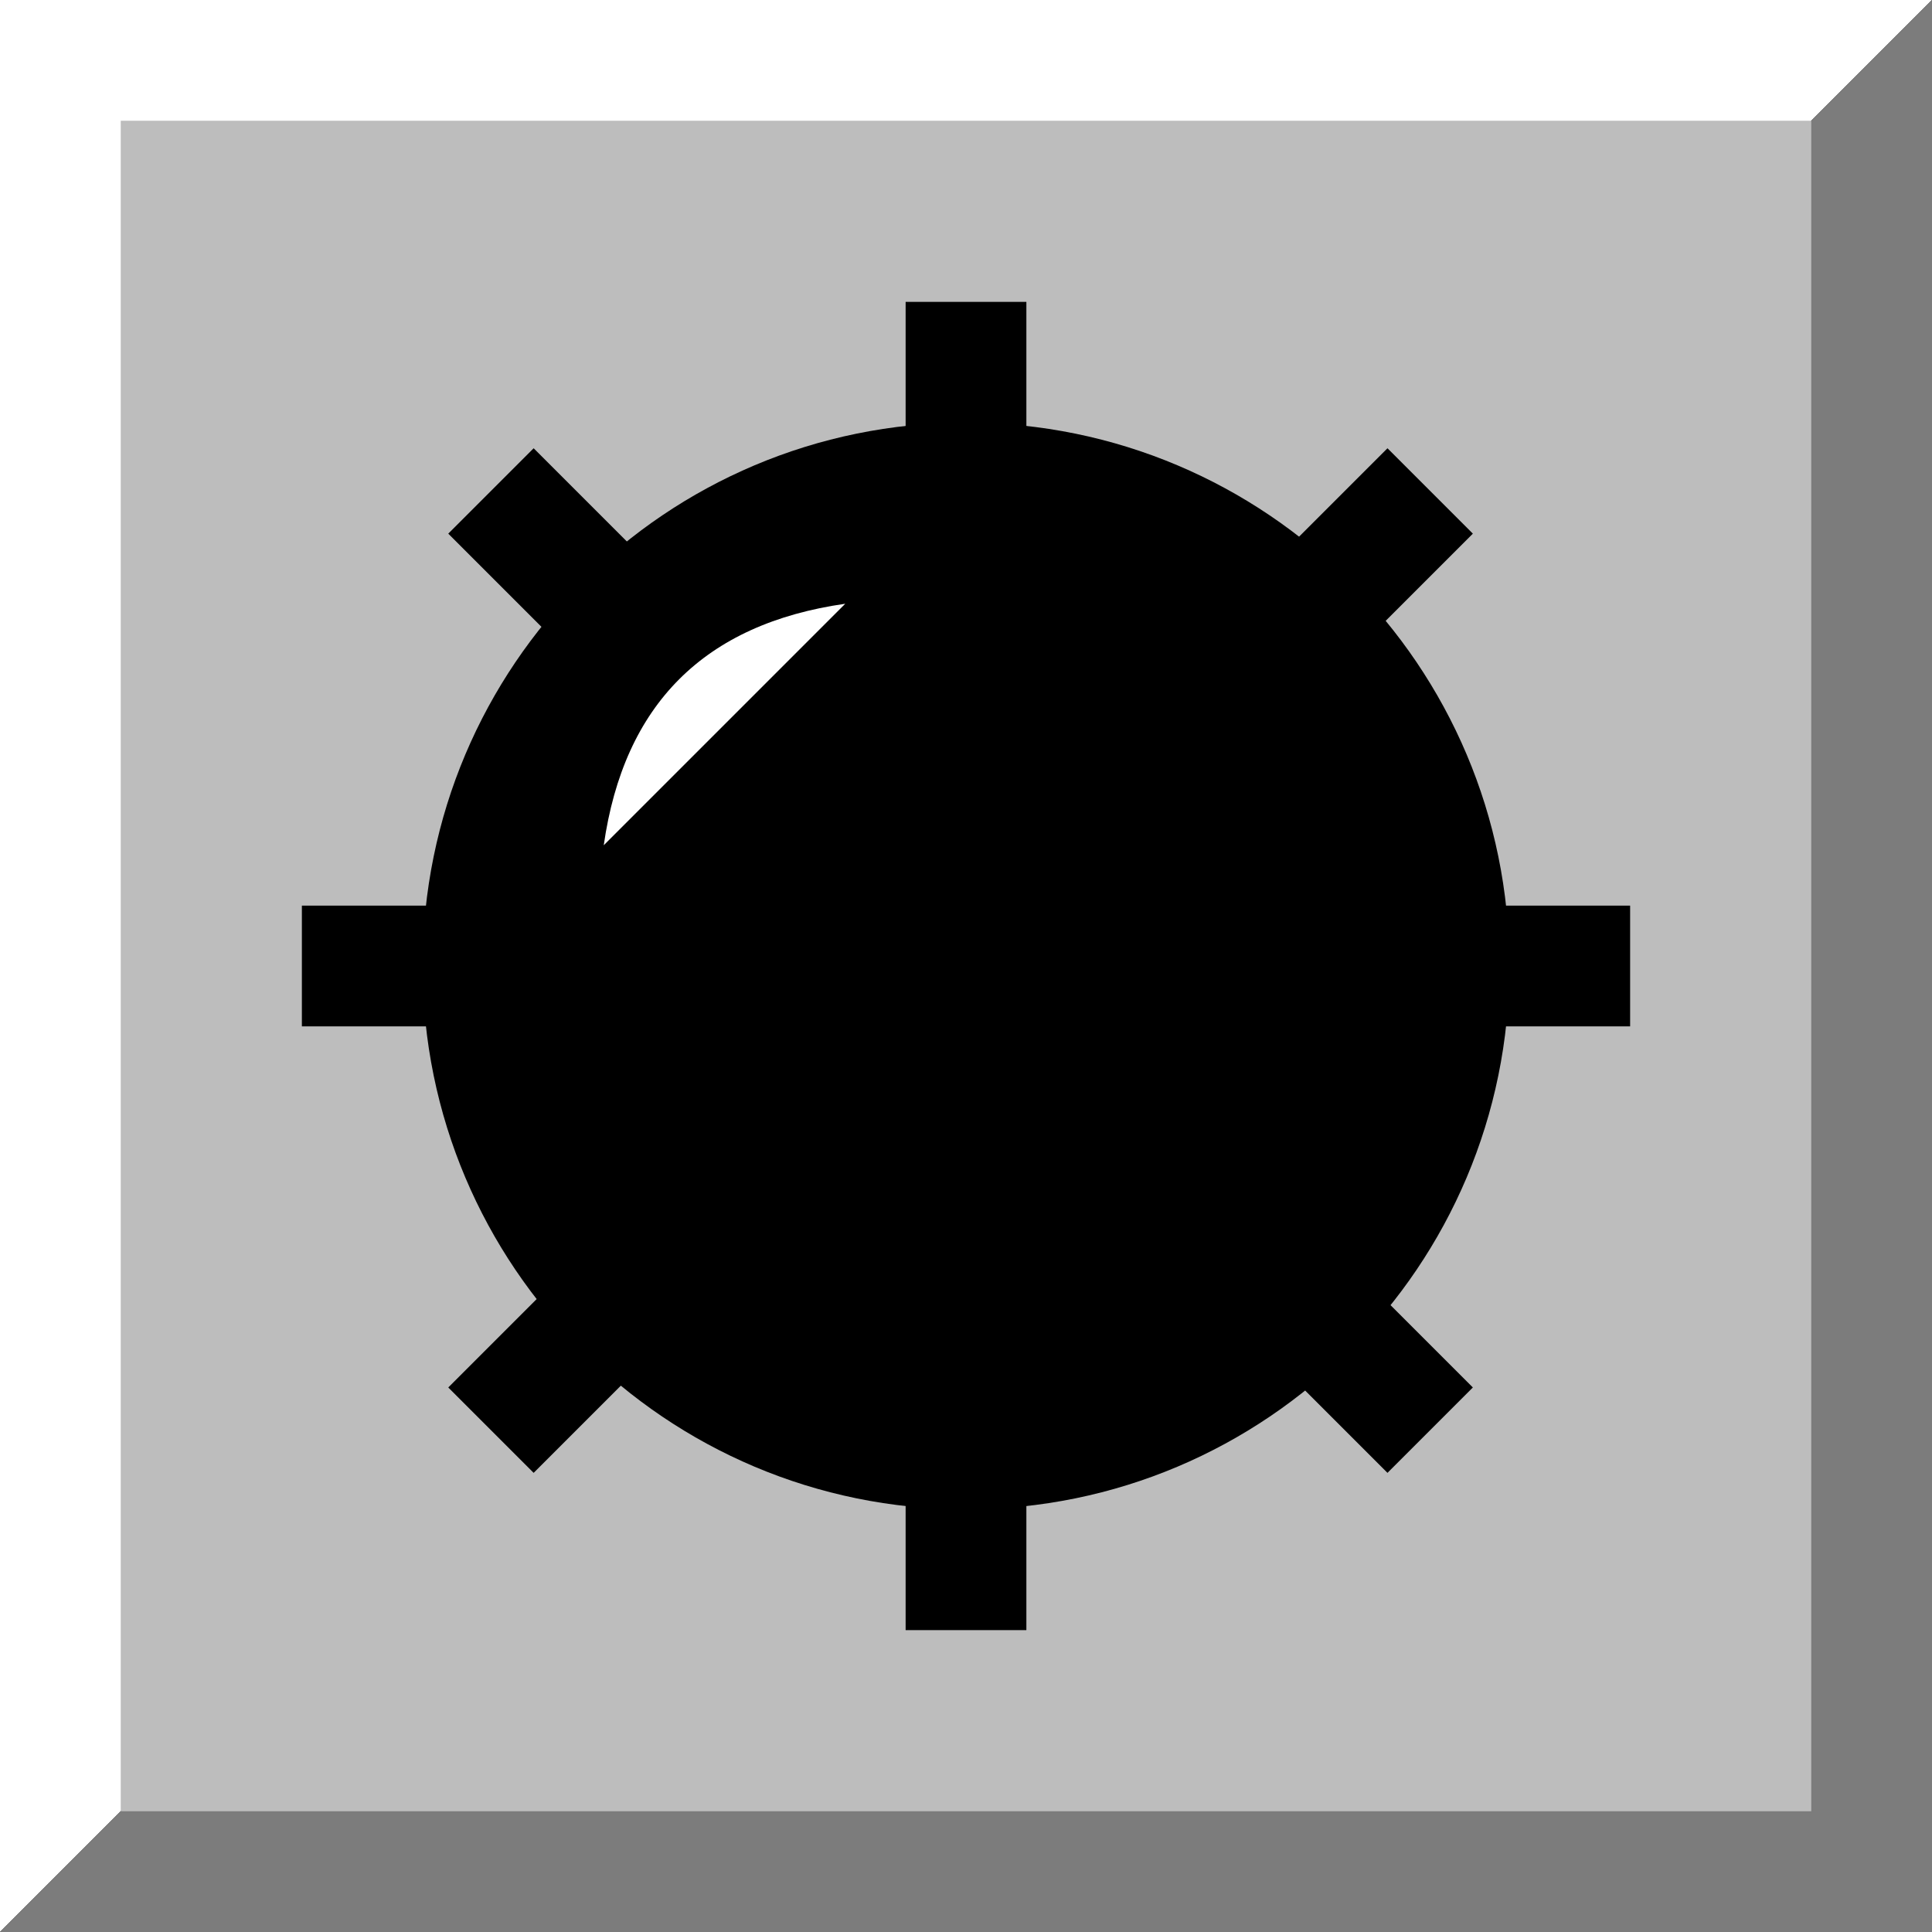
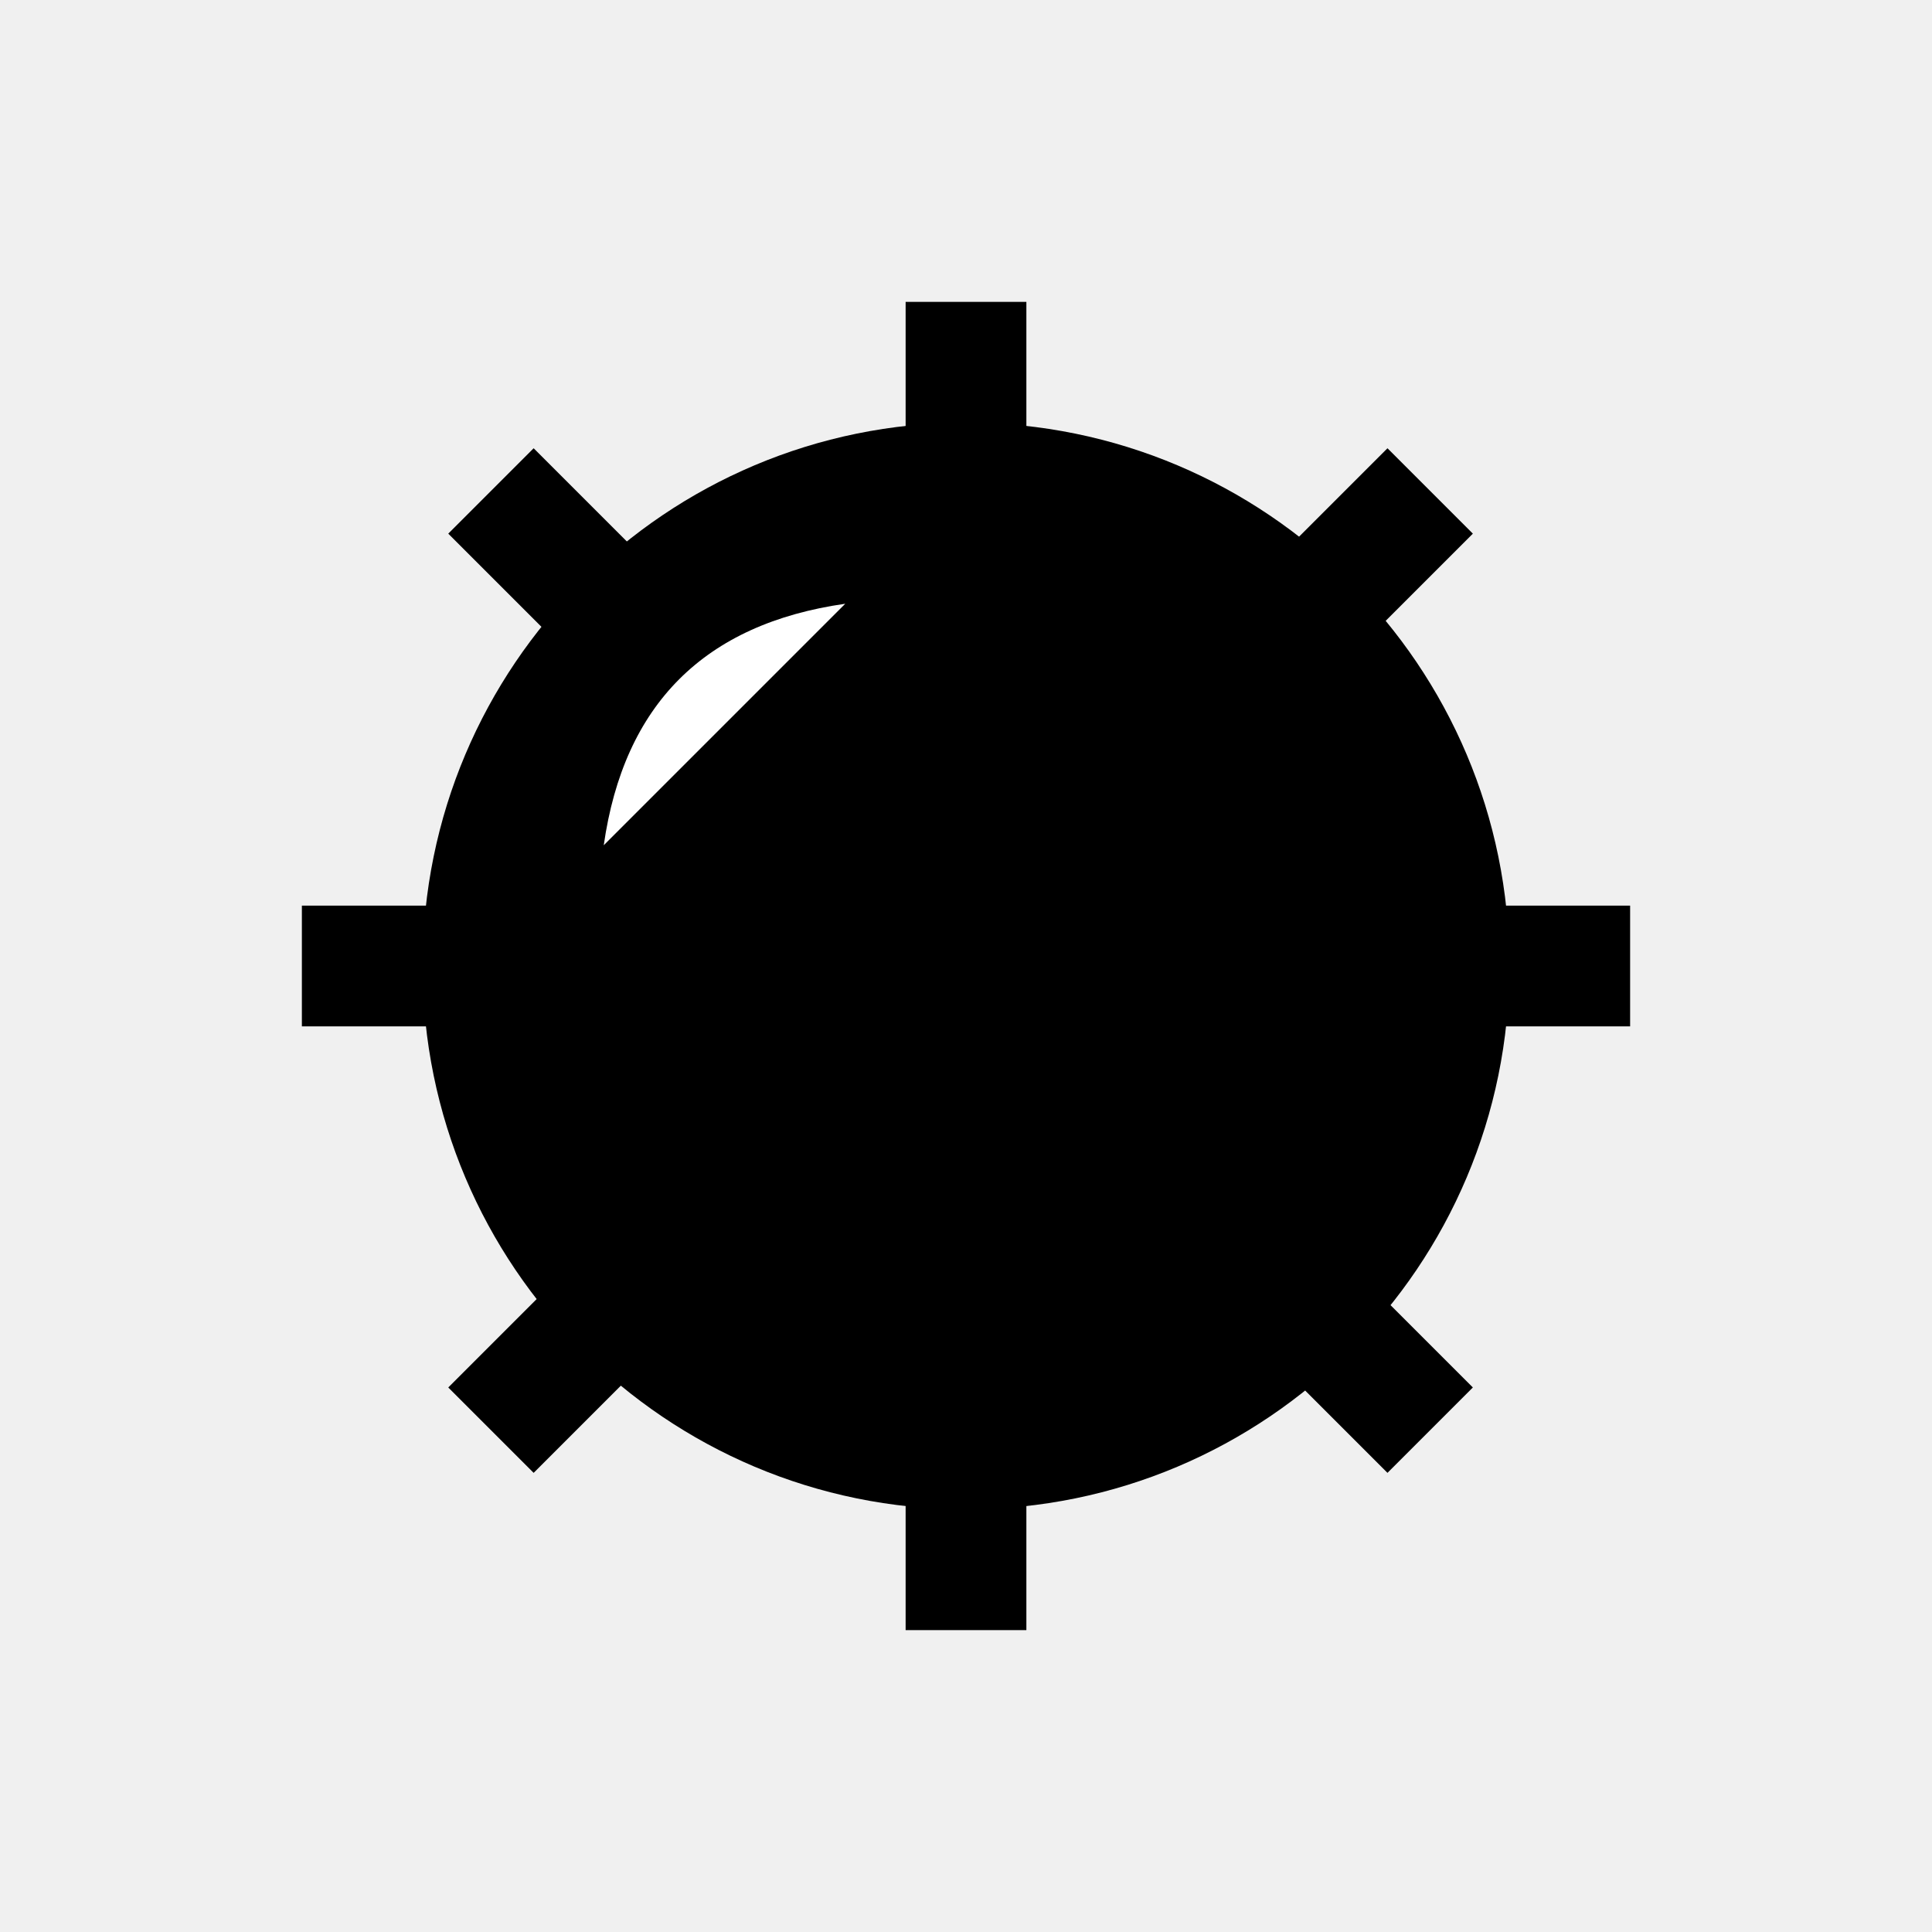
- <svg xmlns="http://www.w3.org/2000/svg" viewBox="0 0 32 32">
-   <defs>
-     <linearGradient id="grad" x1="0%" y1="0%" x2="100%" y2="100%">
-       <stop offset="50%" stop-color="white" />
-       <stop offset="50%" stop-color="#7c7c7c" />
-     </linearGradient>
-   </defs>
-   <rect width="32" height="32" fill="url(#grad)" />
-   <rect x="2" y="2" width="28" height="28" fill="#bdbdbd" />
+ <svg xmlns="http://www.w3.org/2000/svg" viewBox="0 0 32 32" fill="red">
  <circle cx="16" cy="16" r="9" fill="black" />
  <rect x="5" y="15" width="22" height="2" fill="black" />
  <rect x="15" y="5" width="2" height="22" fill="black" />
  <rect x="11.5" y="-1" width="22" height="2" transform="rotate(45)" fill="black" />
  <rect x="-11" y="21.5" width="22" height="2" transform="rotate(-45)" fill="black" />
  <path x="11" y="11" d="m 10,14 Q 10.5,10.5 14,10" fill="white" />
</svg>
